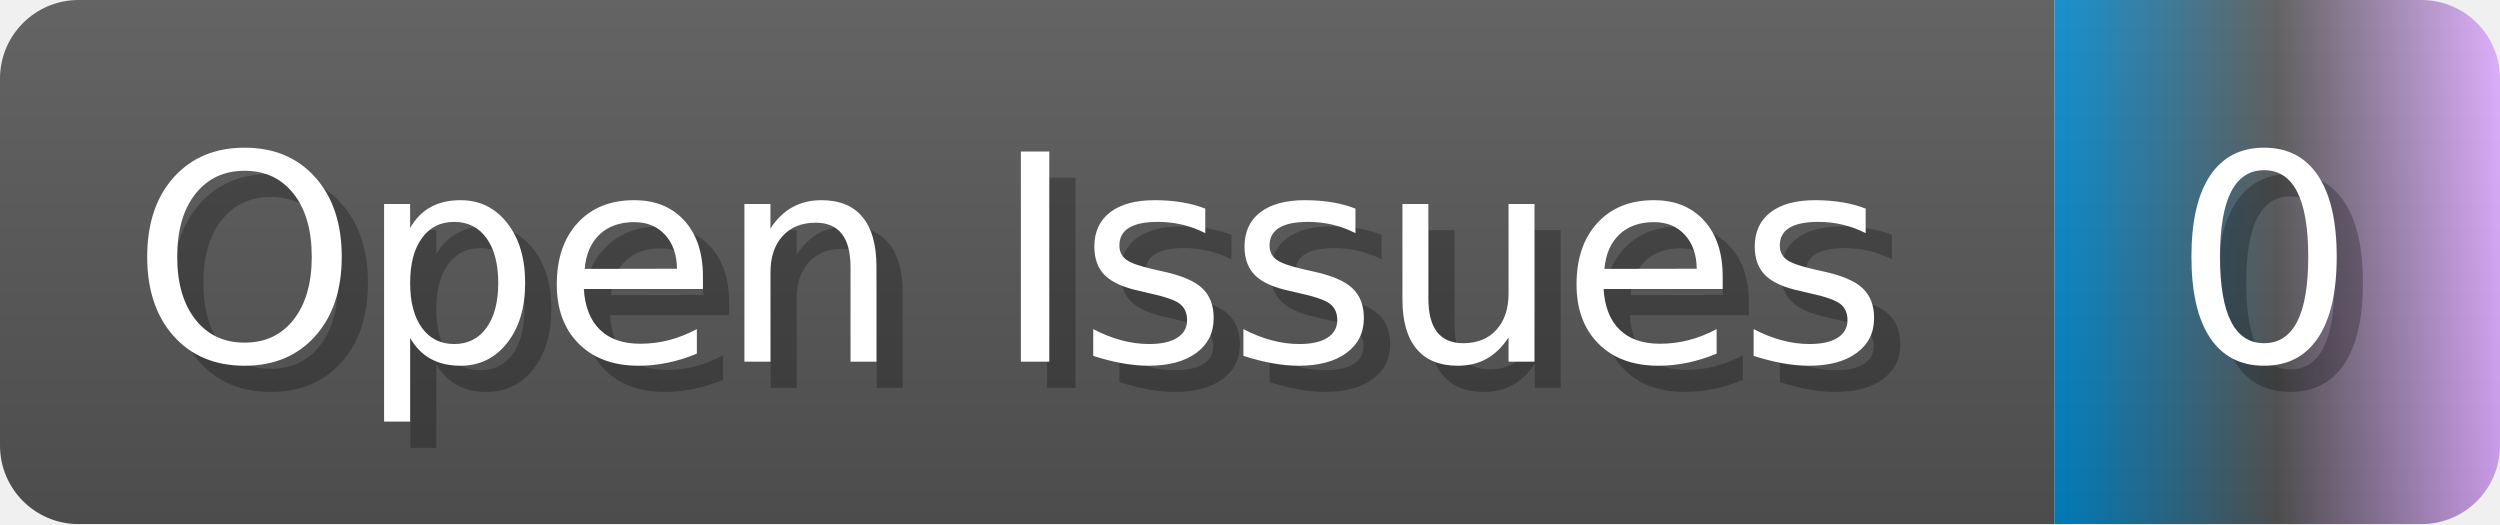
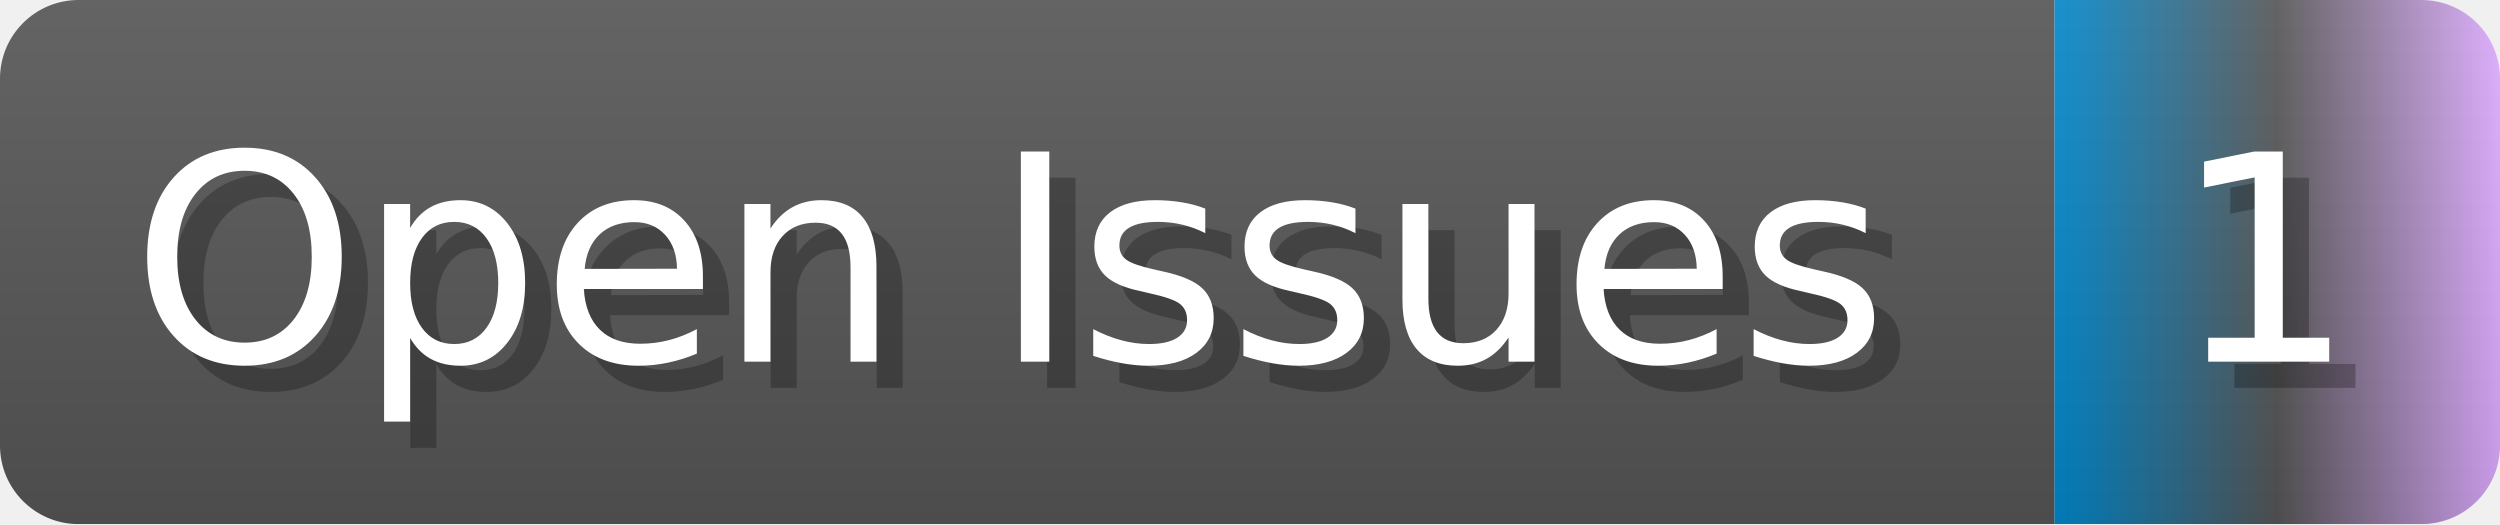
- <svg xmlns="http://www.w3.org/2000/svg" width="95.4" height="20" viewBox="0 0 954 200" role="img" aria-label="Open Issues: 0">
+ <svg xmlns="http://www.w3.org/2000/svg" width="95.4" height="20" viewBox="0 0 954 200" role="img" aria-label="Open Issues: 1">
  <linearGradient id="a" x2="0" y2="100%">
    <stop offset="0" stop-opacity=".1" stop-color="#EEE" />
    <stop offset="1" stop-opacity=".1" />
  </linearGradient>
  <mask id="m">
    <rect width="954" height="200" rx="30" fill="#FFF" />
  </mask>
  <g mask="url(#m)">
    <rect width="784" height="200" fill="#555" />
    <rect width="170" height="200" fill="url(#x)" x="784" />
    <rect width="954" height="200" fill="url(#a)" />
  </g>
  <g aria-hidden="true" fill="#fff" text-anchor="start" font-family="Verdana,DejaVu Sans,sans-serif" font-size="110">
    <text x="60" y="148" textLength="684" fill="#000" opacity="0.25">Open Issues</text>
    <text x="50" y="138" textLength="684">Open Issues</text>
-     <text x="839" y="148" textLength="70" fill="#000" opacity="0.25">0</text>
-     <text x="829" y="138" textLength="70">0</text>
+     <text x="839" y="148" textLength="70" fill="#000" opacity="0.25">1</text>
+     <text x="829" y="138" textLength="70">1</text>
  </g>
  <linearGradient id="x" x1="0%" y1="0%" x2="100%" y2="0%">
    <stop offset="0%" style="stop-color:#08C" />
    <stop offset="50%" style="stop-color:#555" />
    <stop offset="100%" style="stop-color:#daf" />
  </linearGradient>
</svg>
